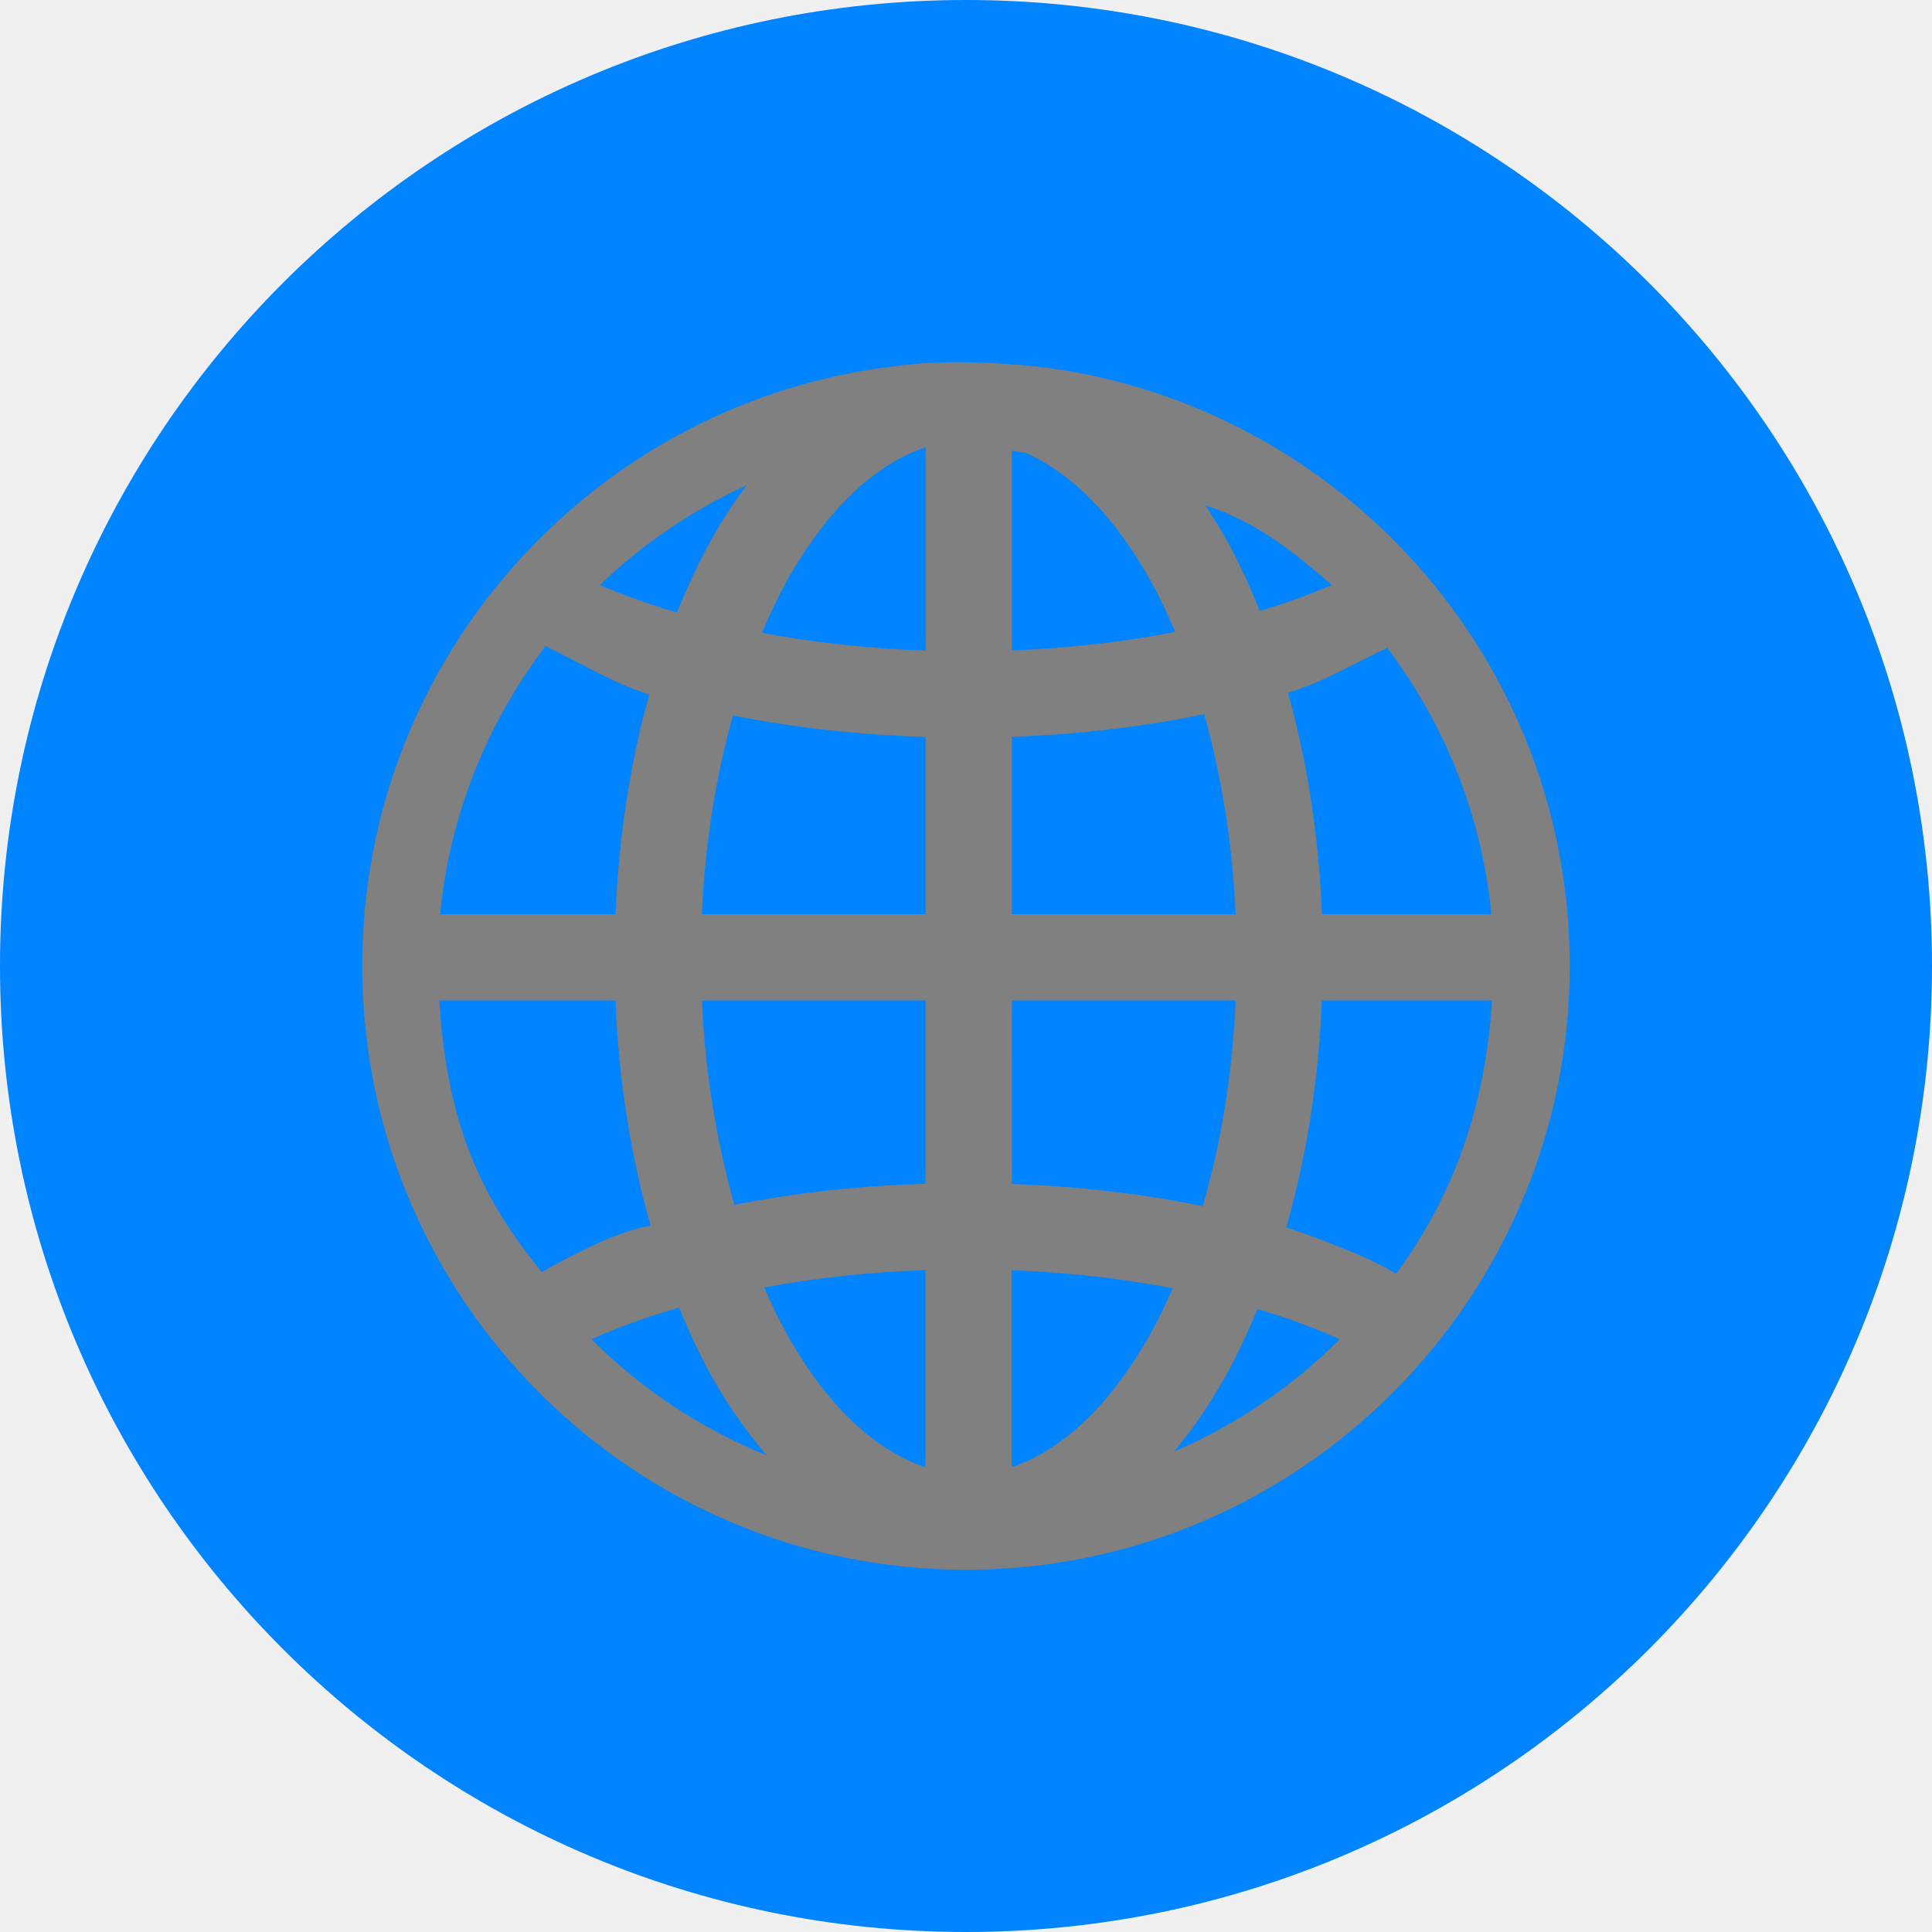
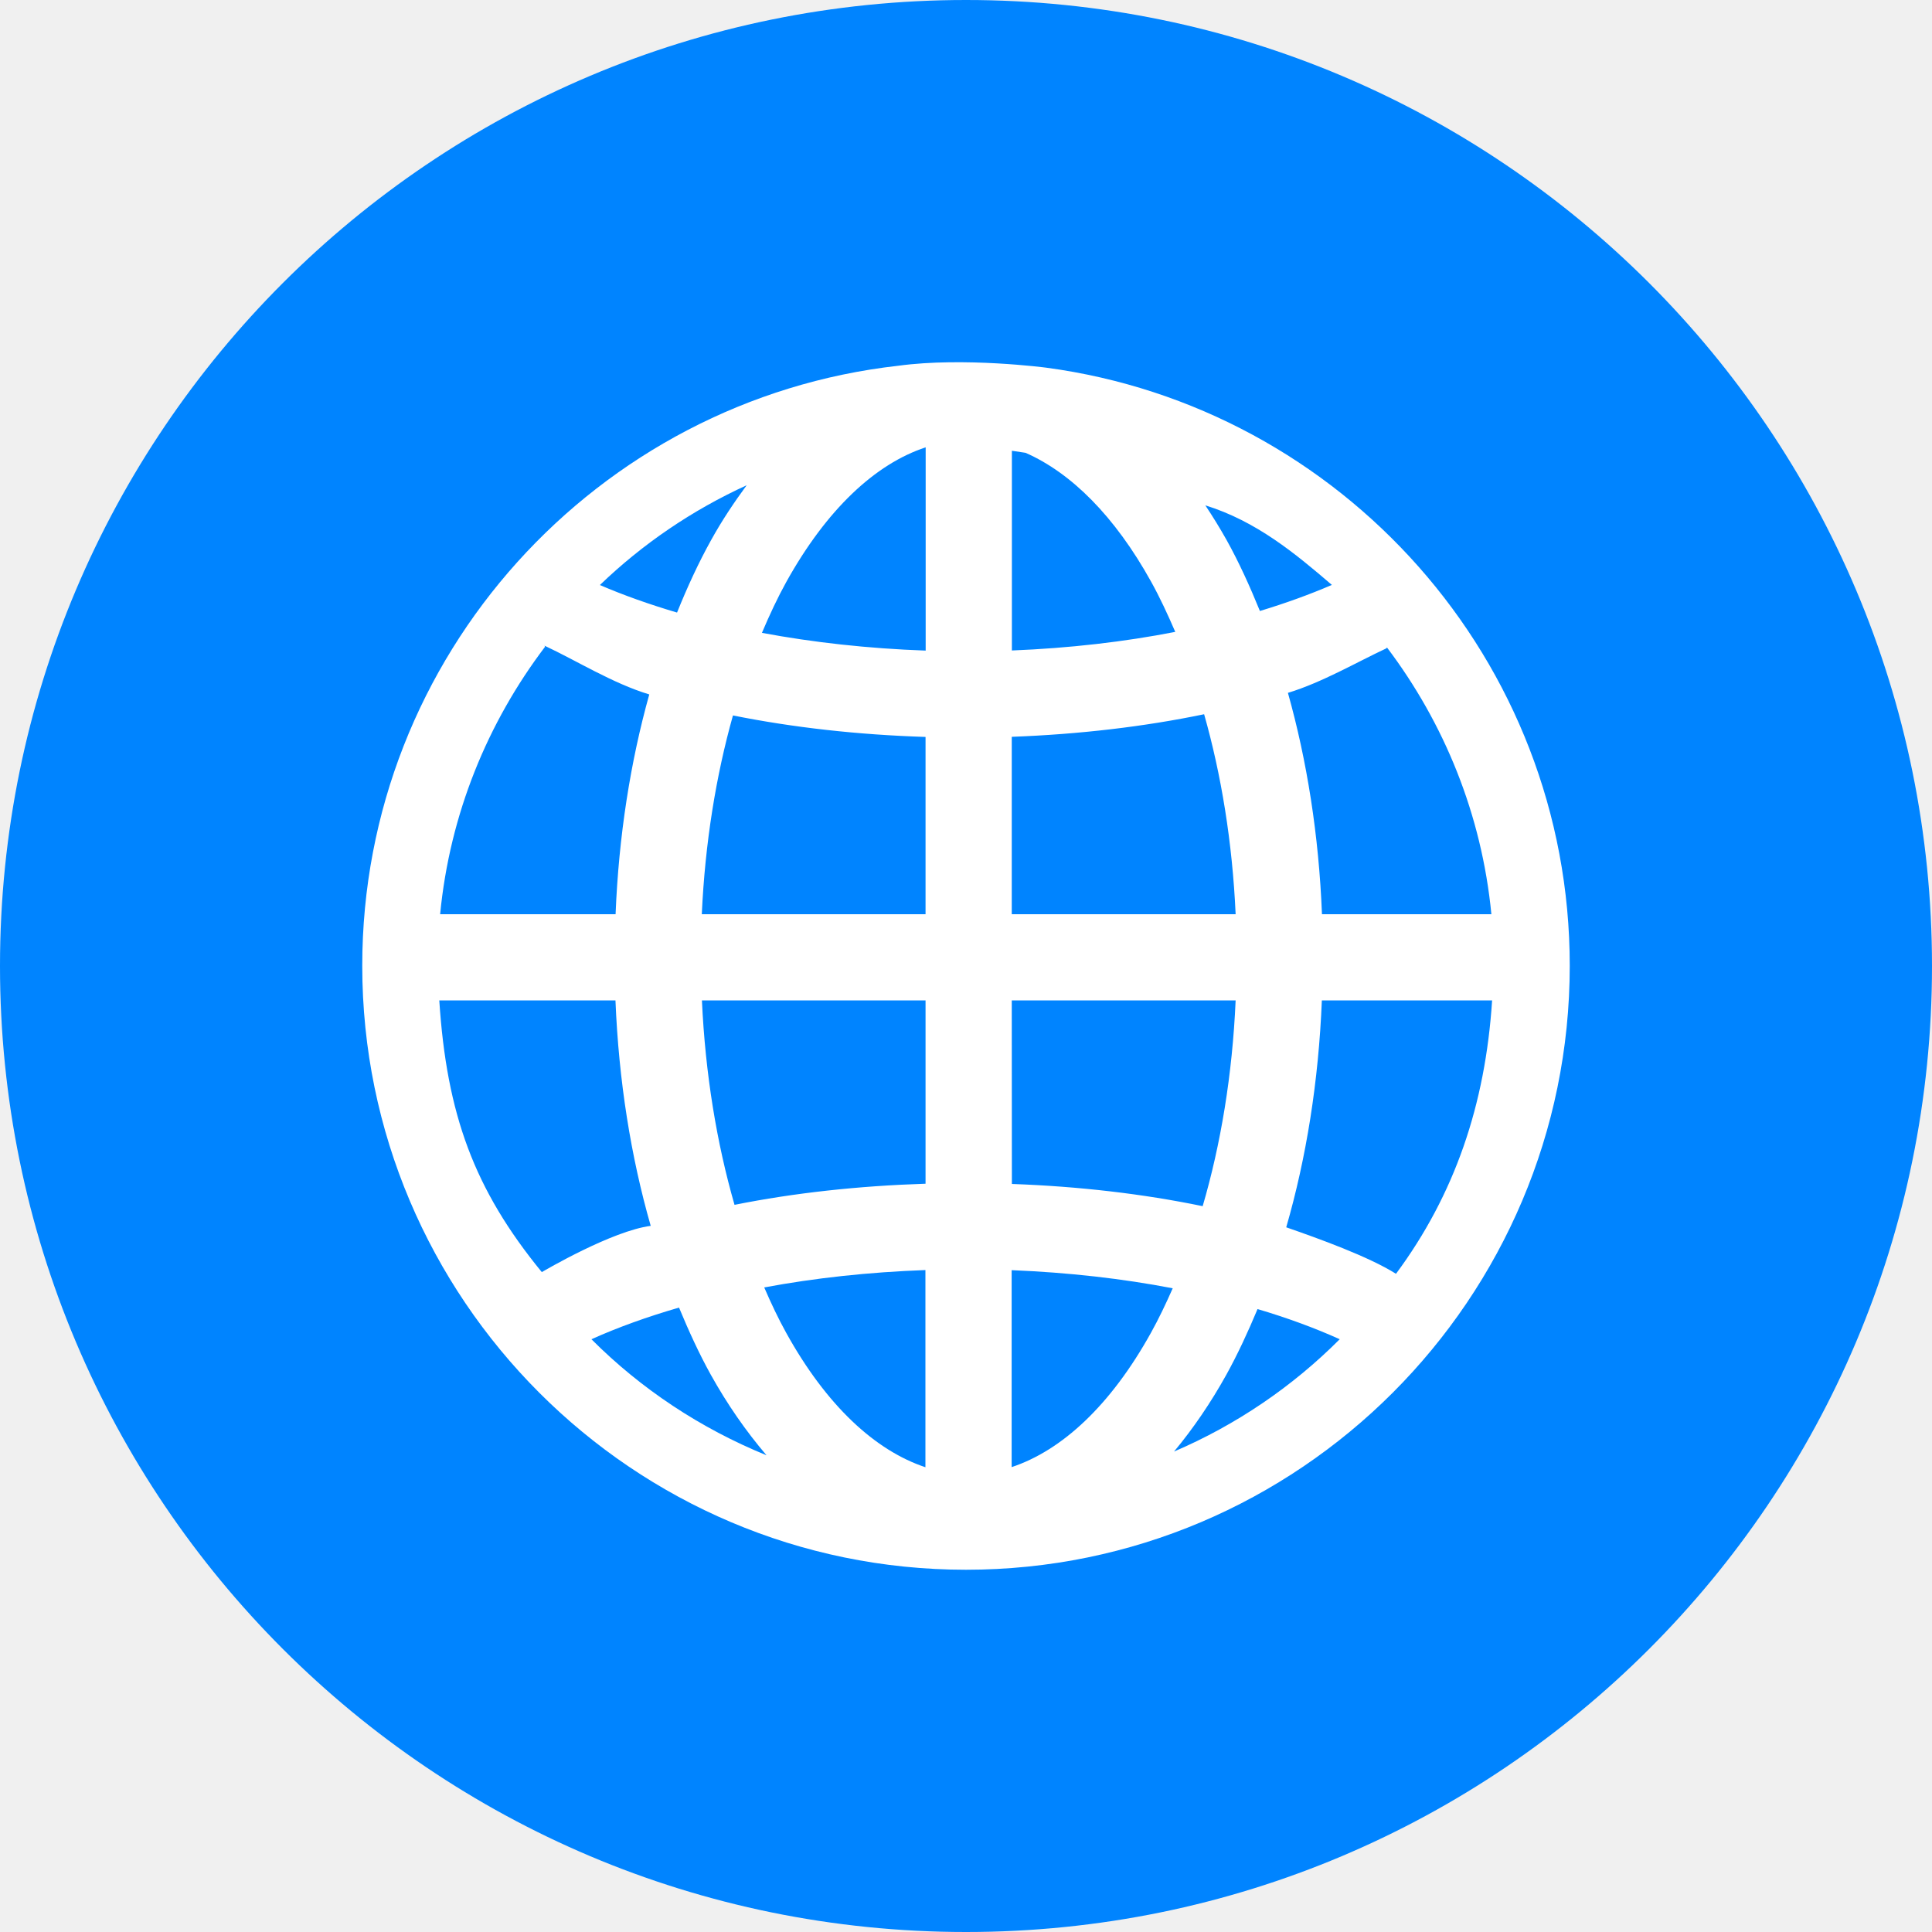
<svg xmlns="http://www.w3.org/2000/svg" height="16" width="16">
  <rect fill="#0084ff" height="16" rx="8" transform="matrix(0 -1 -1 0 0 0)" width="16" x="-16" y="-16" />
-   <path d="m7.439 3.029c-2.494.28-4.439 2.4-4.439 4.969 0 2.759 2.242 5.002 5 5.002 2.758 0 5-2.243 5-5.002 0-2.533-1.891-4.626-4.335-4.953 0 0-.682-.09-1.226-.016zm.227.676v1.683c-.477-.017-.934-.068-1.356-.147.063-.149.13-.292.202-.422.334-.601.737-.977 1.153-1.114zm.714.028c.038.006.076.011.113.017.376.165.738.522 1.041 1.069.071.128.136.268.199.414-.42.082-.876.135-1.353.154zm-2.196.285c-.105.143-.205.292-.295.455-.104.187-.197.389-.282.6-.23-.068-.444-.144-.639-.228.353-.34.764-.62 1.217-.827zm3.798.167c.422.131.744.398 1.048.659-.183.079-.382.151-.596.216-.084-.206-.174-.405-.276-.588-.056-.1-.115-.195-.176-.287zm-5.468 1.172c.007.027-.012-.036-.003-.009.258.12.564.312.866.403-.156.558-.253 1.172-.279 1.82h-1.453c.08-.829.393-1.587.869-2.215zm6.973.006c.473.626.784 1.382.864 2.208h-1.403c-.026-.653-.124-1.271-.282-1.833.285-.087.569-.254.814-.368.011-.025-.002.018.007-.007zm-1.515.552c.142.5.234 1.06.261 1.656h-1.854v-1.469c.561-.021 1.097-.084 1.593-.187zm-3.902.01c.497.1 1.034.16 1.595.178v1.468h-1.853c.027-.592.118-1.148.258-1.646zm-2.433 2.36h1.46c.027.666.128 1.296.292 1.867-.321.042-.874.367-.902.383-.561-.685-.788-1.308-.849-2.25zm2.175 0h1.853v1.518c-.556.018-1.089.076-1.582.175-.147-.51-.242-1.083-.27-1.693zm2.567 0h1.854c-.027.615-.123 1.192-.273 1.704-.492-.102-1.024-.164-1.58-.184zm2.568 0h1.41c-.056.865-.311 1.61-.796 2.264-.227-.143-.641-.292-.909-.385.166-.574.268-1.208.295-1.879zm-3.283 2.233v1.633c-.416-.138-.82-.511-1.153-1.113-.065-.117-.125-.244-.182-.376.416-.078.866-.127 1.336-.144zm.714.001c.47.019.919.07 1.334.15-.057.129-.116.253-.18.368-.334.602-.738.975-1.154 1.113zm-2.755.309c.081.195.167.383.263.556.137.246.292.469.462.668-.547-.223-1.04-.55-1.45-.961.218-.098.462-.186.725-.262zm4.791.013c.247.073.475.157.681.25-.391.392-.856.709-1.372.93.159-.191.304-.404.433-.636.094-.17.179-.354.258-.543z" fill="#808080" fill-rule="evenodd" />
+   <path d="m7.439 3.029c-2.494.28-4.439 2.4-4.439 4.969 0 2.759 2.242 5.002 5 5.002 2.758 0 5-2.243 5-5.002 0-2.533-1.891-4.626-4.335-4.953 0 0-.682-.09-1.226-.016zm.227.676v1.683c-.477-.017-.934-.068-1.356-.147.063-.149.13-.292.202-.422.334-.601.737-.977 1.153-1.114zm.714.028c.038.006.076.011.113.017.376.165.738.522 1.041 1.069.071.128.136.268.199.414-.42.082-.876.135-1.353.154zm-2.196.285c-.105.143-.205.292-.295.455-.104.187-.197.389-.282.6-.23-.068-.444-.144-.639-.228.353-.34.764-.62 1.217-.827zm3.798.167c.422.131.744.398 1.048.659-.183.079-.382.151-.596.216-.084-.206-.174-.405-.276-.588-.056-.1-.115-.195-.176-.287zm-5.468 1.172c.007.027-.012-.036-.003-.009.258.12.564.312.866.403-.156.558-.253 1.172-.279 1.82h-1.453c.08-.829.393-1.587.869-2.215zm6.973.006c.473.626.784 1.382.864 2.208h-1.403c-.026-.653-.124-1.271-.282-1.833.285-.087.569-.254.814-.368.011-.025-.002.018.007-.007zm-1.515.552c.142.5.234 1.06.261 1.656h-1.854v-1.469c.561-.021 1.097-.084 1.593-.187zm-3.902.01c.497.1 1.034.16 1.595.178v1.468h-1.853c.027-.592.118-1.148.258-1.646zm-2.433 2.36h1.46c.027.666.128 1.296.292 1.867-.321.042-.874.367-.902.383-.561-.685-.788-1.308-.849-2.25zm2.175 0h1.853v1.518c-.556.018-1.089.076-1.582.175-.147-.51-.242-1.083-.27-1.693zm2.567 0h1.854c-.027.615-.123 1.192-.273 1.704-.492-.102-1.024-.164-1.58-.184zm2.568 0h1.41c-.056.865-.311 1.61-.796 2.264-.227-.143-.641-.292-.909-.385.166-.574.268-1.208.295-1.879zm-3.283 2.233v1.633c-.416-.138-.82-.511-1.153-1.113-.065-.117-.125-.244-.182-.376.416-.078.866-.127 1.336-.144zm.714.001c.47.019.919.07 1.334.15-.057.129-.116.253-.18.368-.334.602-.738.975-1.154 1.113zm-2.755.309c.081.195.167.383.263.556.137.246.292.469.462.668-.547-.223-1.04-.55-1.45-.961.218-.098.462-.186.725-.262zm4.791.013c.247.073.475.157.681.25-.391.392-.856.709-1.372.93.159-.191.304-.404.433-.636.094-.17.179-.354.258-.543z" fill="#fff" fill-rule="evenodd" />
</svg>
